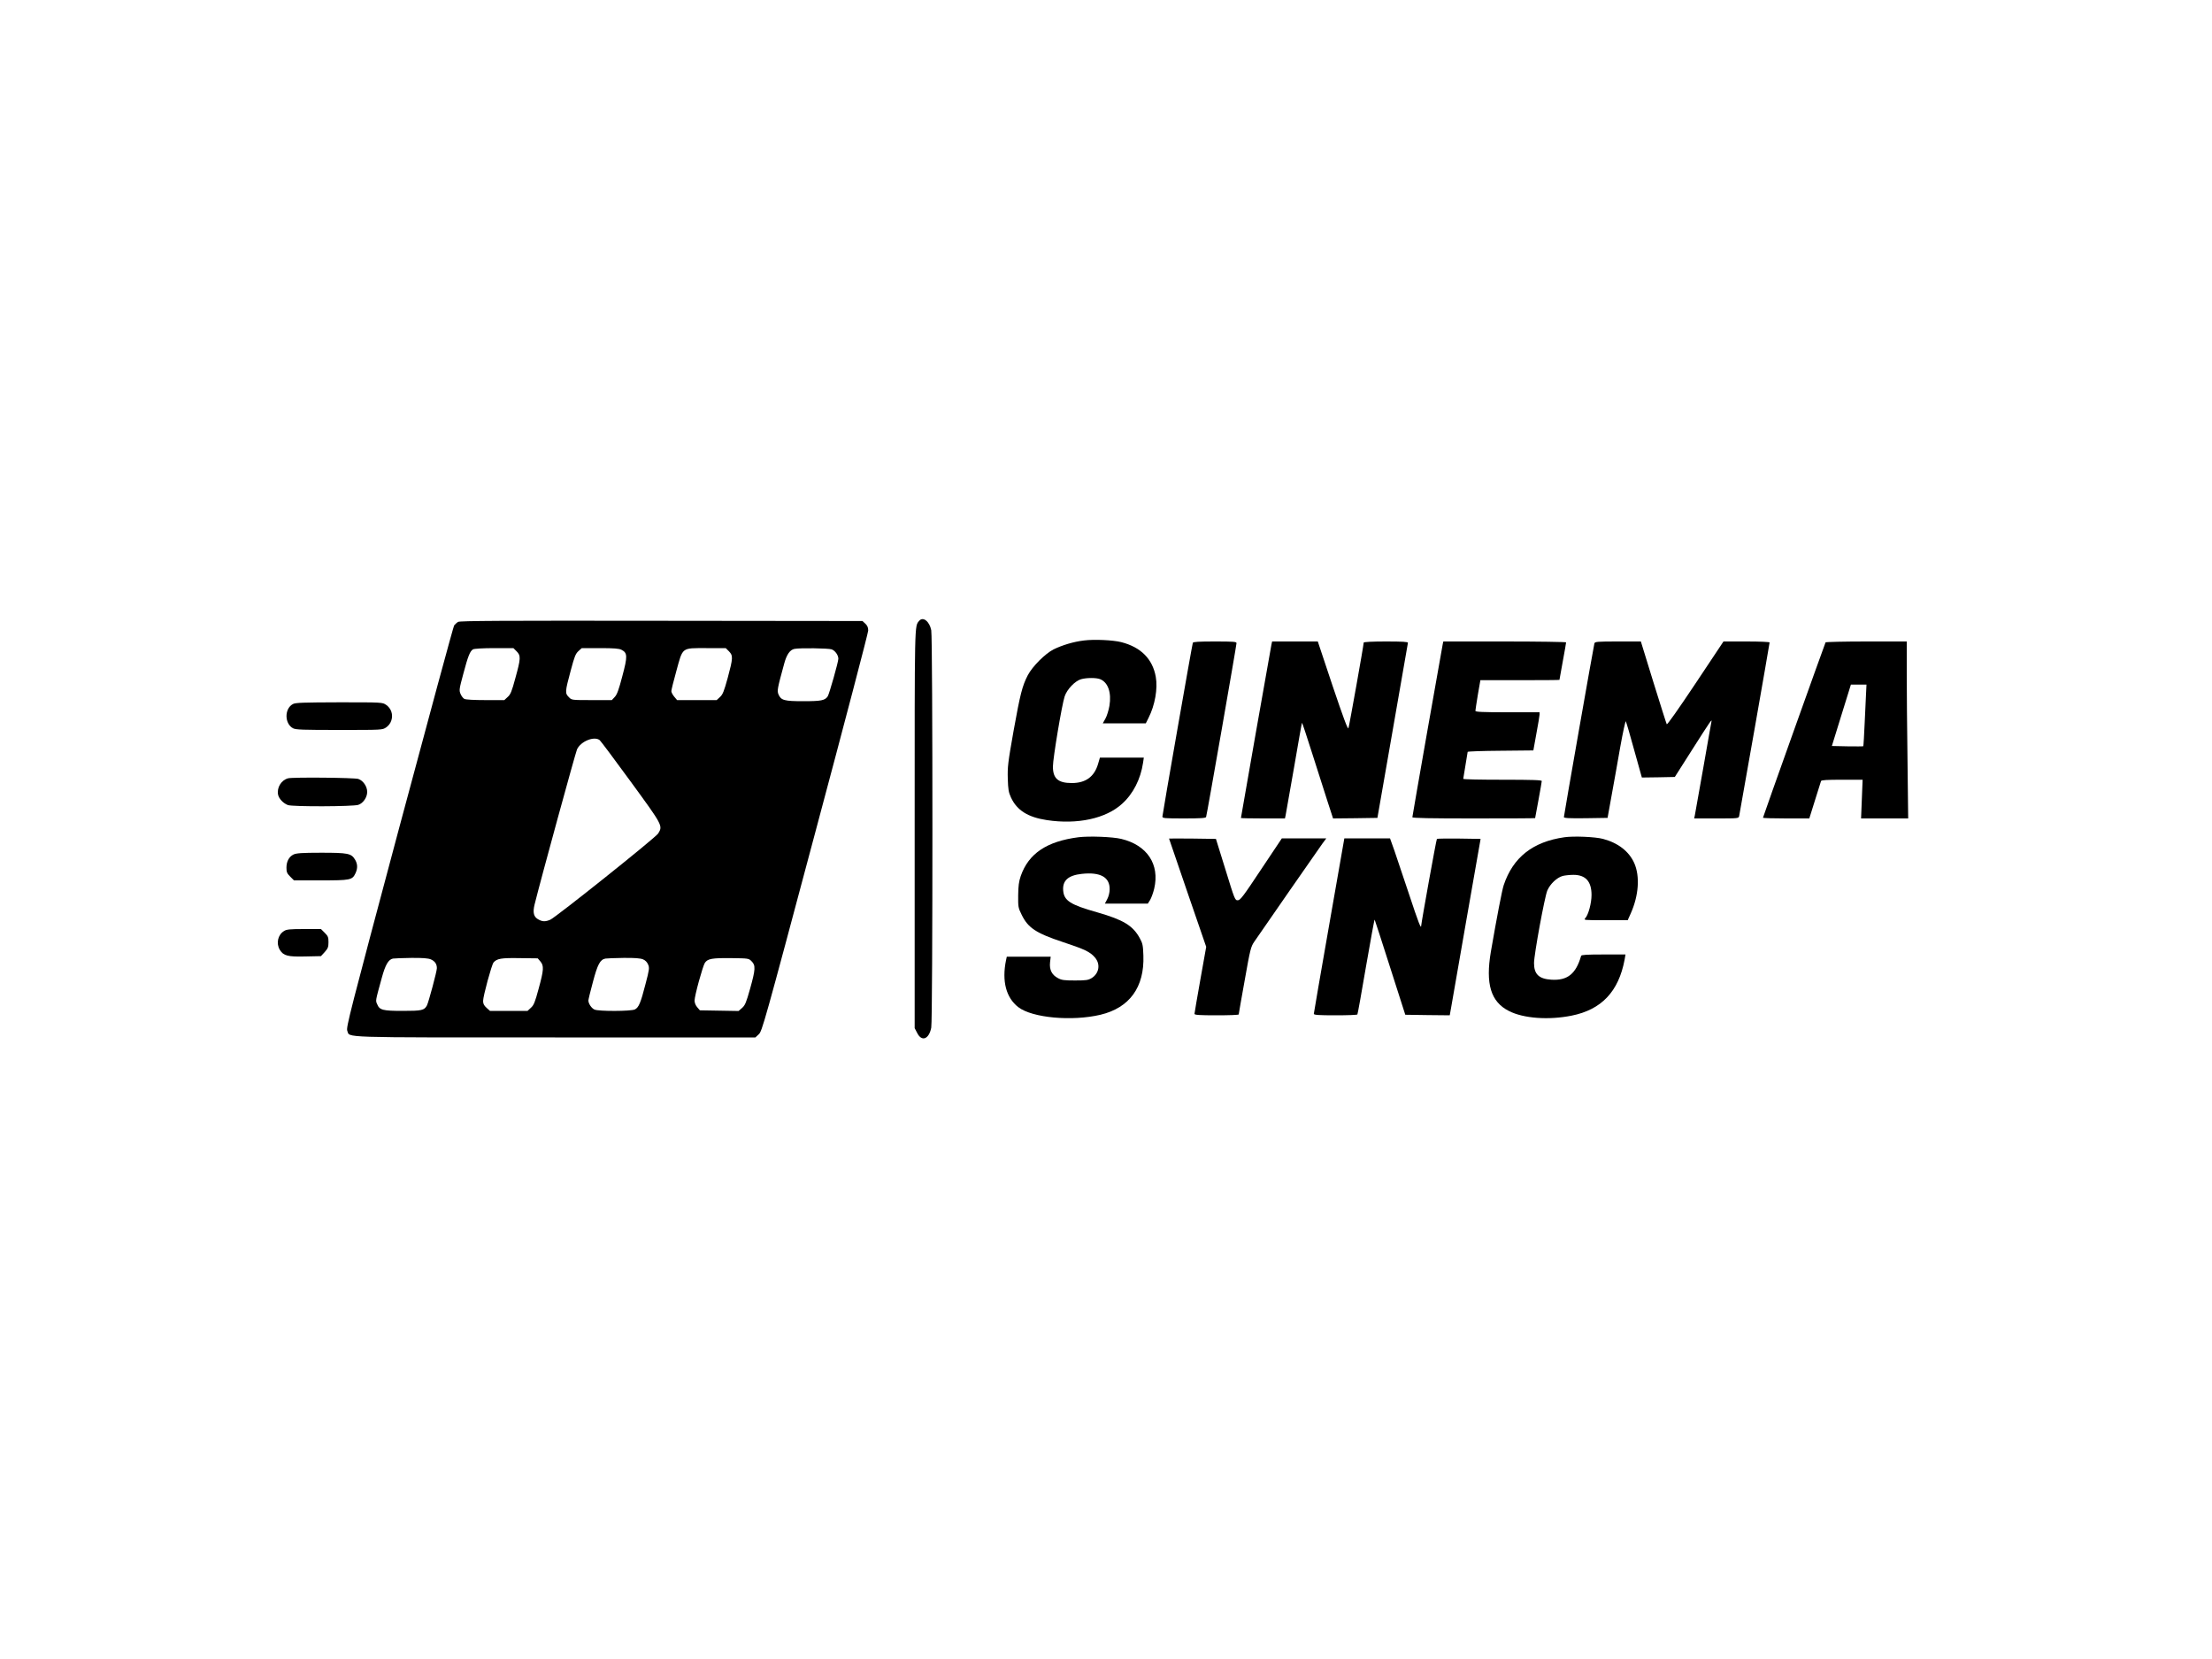
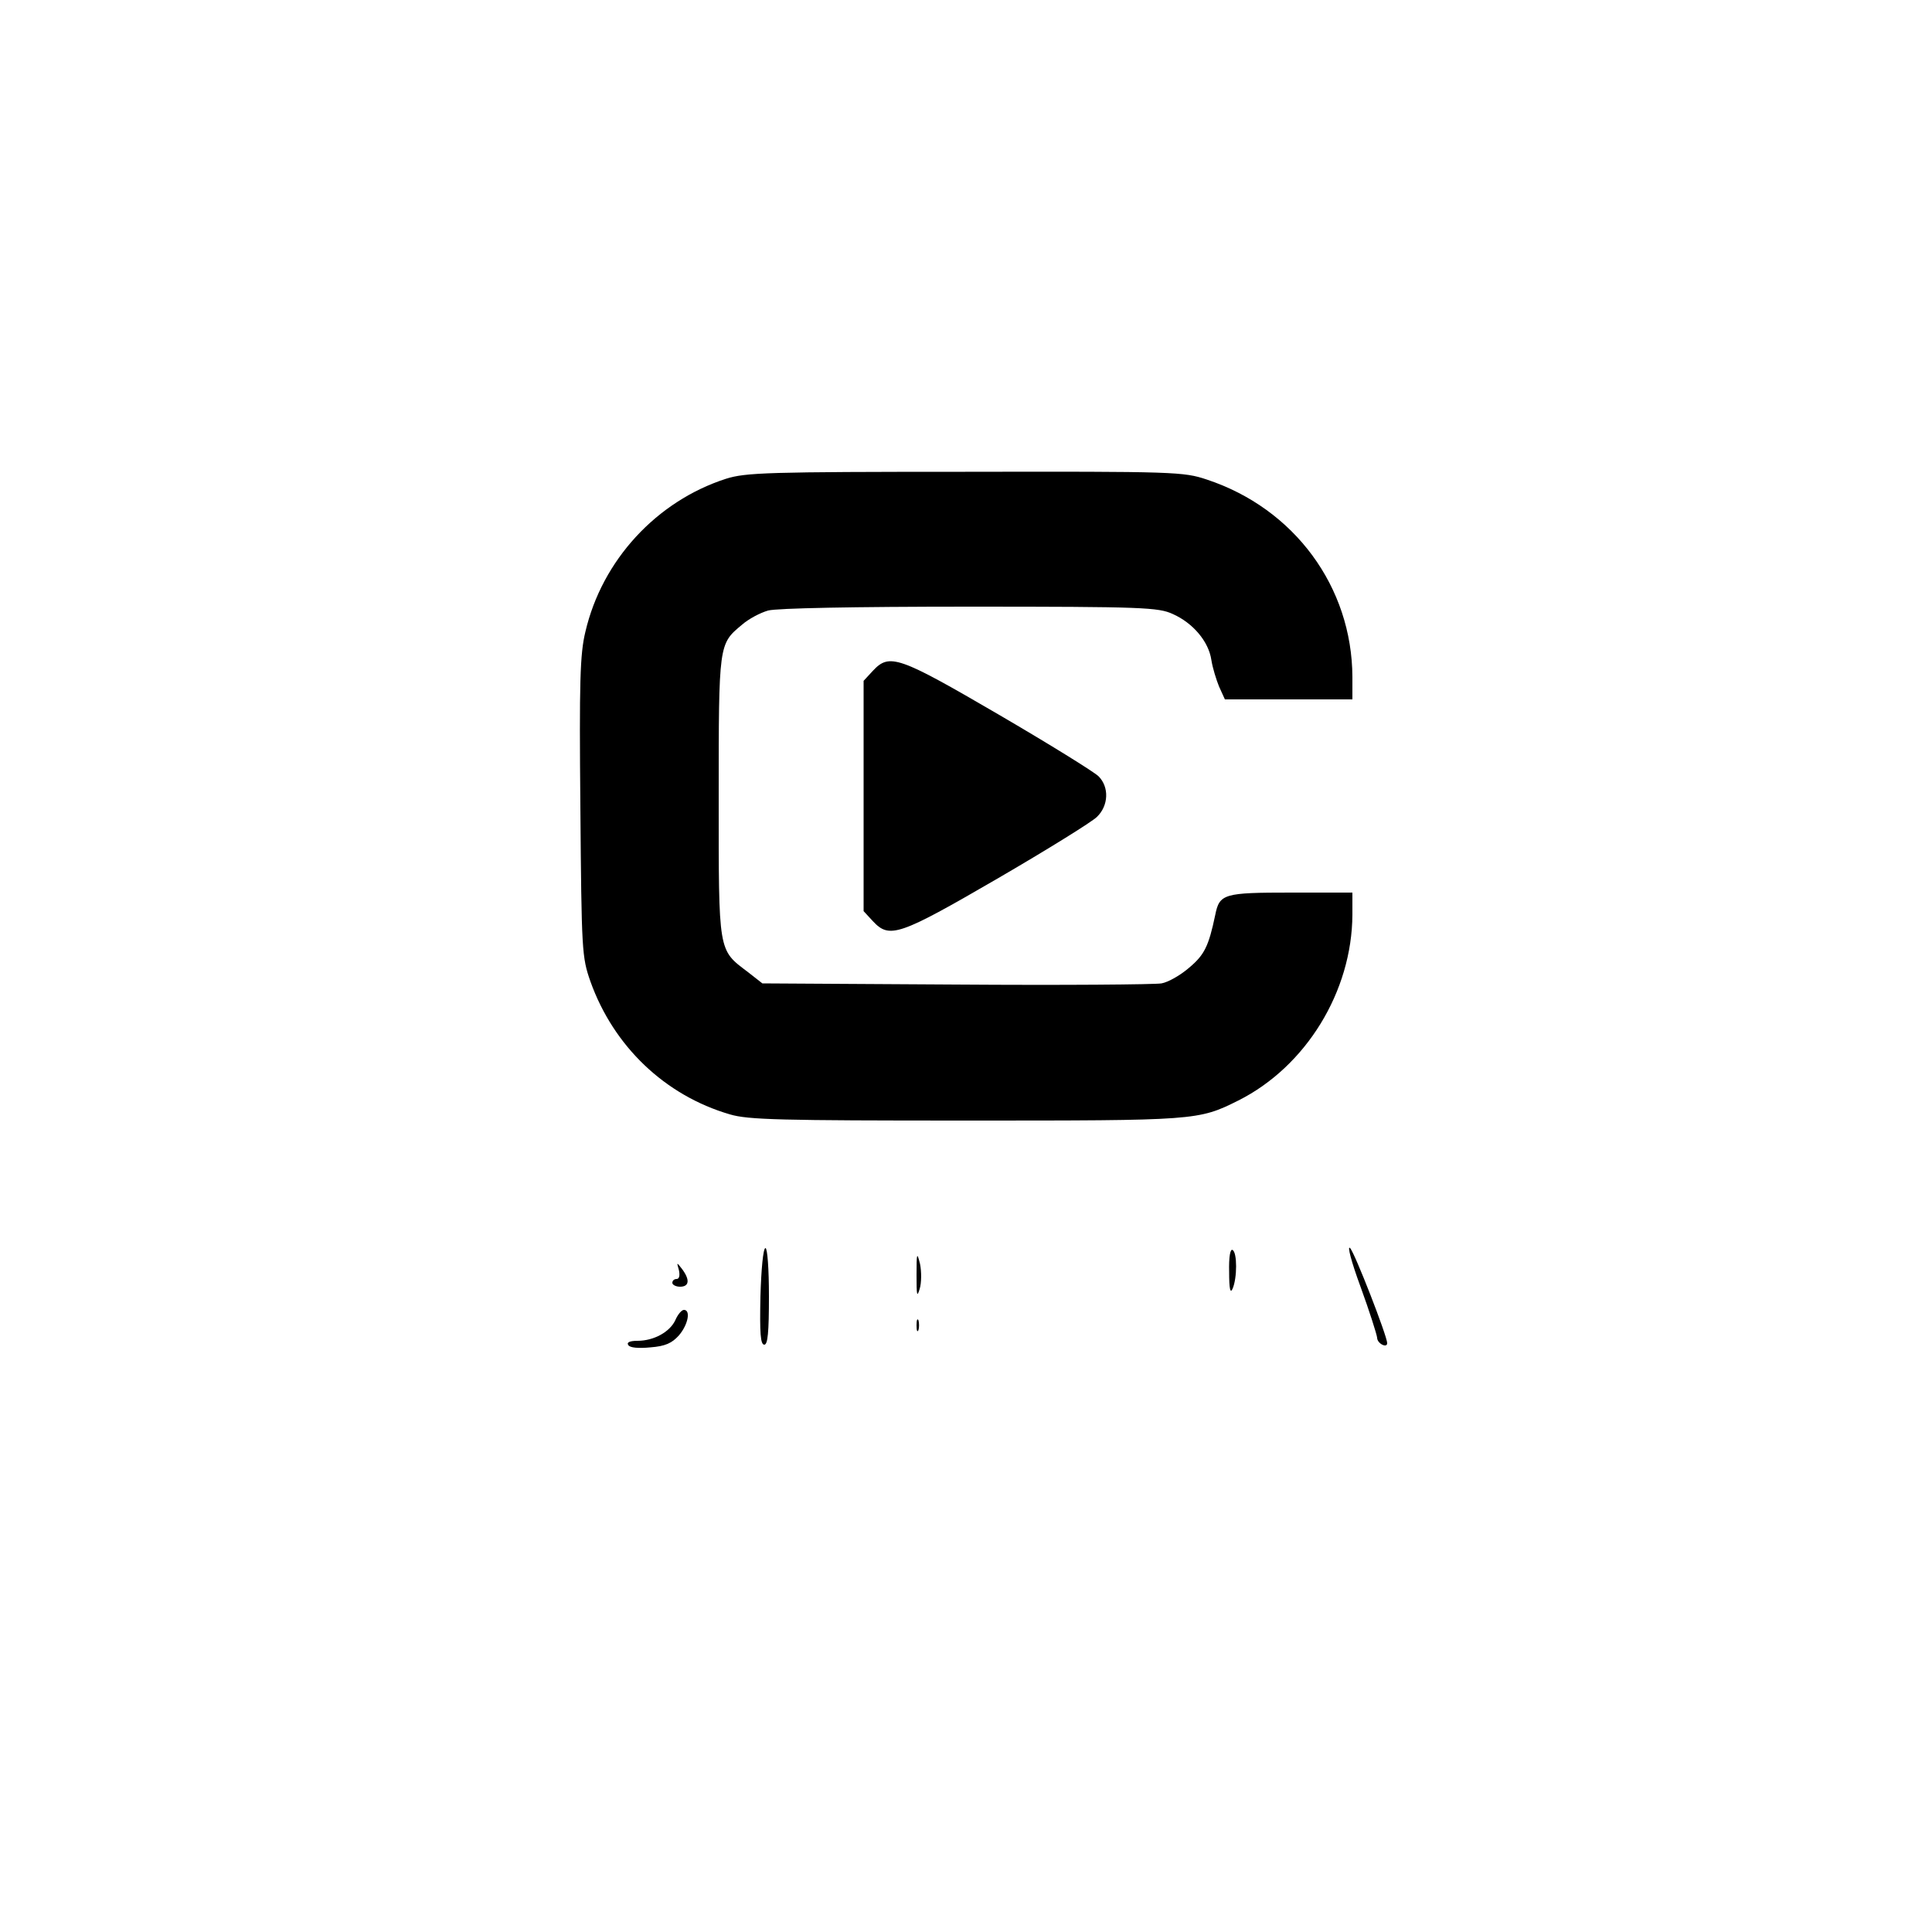
- <svg xmlns="http://www.w3.org/2000/svg" version="1.0" width="2000pt" height="1500pt" viewBox="0 0 2000 1500" preserveAspectRatio="xMidYMid meet">
-   <g transform="translate(0,1500) scale(0.1,-0.1)" fill="#000000" stroke="none">
-     <path d="M8311 9387 c-43 -52 -41 17 -41 -1885 l0 -1798 23 -44 c41 -82 107 -56 127 49 14 74 14 3518 0 3592 -15 80 -74 127 -109 86z" />
-     <path d="M4142 9377 c-12 -7 -28 -22 -36 -32 -7 -11 -230 -833 -496 -1827 -449 -1681 -482 -1809 -470 -1838 27 -64 -108 -60 1879 -60 l1811 0 30 28 c30 26 50 97 510 1821 264 986 480 1810 480 1830 0 27 -7 44 -26 62 l-26 24 -1816 2 c-1445 2 -1822 0 -1840 -10z m529 -266 c39 -39 38 -64 -11 -241 -33 -123 -44 -149 -70 -172 l-30 -28 -171 0 c-103 0 -178 4 -191 11 -11 6 -26 26 -34 45 -14 33 -12 44 26 185 42 159 60 202 87 218 10 6 92 11 191 11 l174 0 29 -29z m948 14 c55 -28 56 -59 8 -238 -32 -123 -48 -167 -69 -189 l-26 -28 -181 0 c-180 0 -182 0 -206 25 -38 37 -37 48 16 245 33 124 43 149 69 173 l30 27 166 0 c126 0 172 -4 193 -15z m972 -14 c38 -39 37 -60 -11 -239 -34 -123 -45 -151 -70 -174 l-30 -28 -179 0 -179 0 -26 31 c-14 17 -26 39 -26 50 0 10 20 92 45 181 60 219 45 208 271 208 l176 0 29 -29z m928 18 c31 -11 61 -52 61 -85 0 -29 -82 -318 -96 -340 -25 -37 -58 -44 -220 -44 -174 0 -202 8 -225 61 -14 34 -11 51 52 281 22 81 52 123 92 131 49 10 306 6 336 -4z m-2097 -821 c9 -7 136 -177 282 -377 289 -396 290 -397 247 -467 -22 -37 -927 -759 -976 -780 -43 -18 -69 -18 -104 1 -46 23 -56 63 -37 139 59 238 369 1368 383 1400 33 73 155 123 205 84z m-1527 -1982 c37 -16 55 -42 55 -80 0 -29 -75 -308 -90 -337 -24 -44 -46 -49 -218 -49 -182 0 -210 7 -232 61 -15 34 -17 23 42 238 32 118 60 166 101 174 12 2 86 5 165 6 103 1 152 -3 177 -13z m991 -19 c33 -39 31 -76 -16 -247 -33 -123 -44 -149 -70 -172 l-30 -28 -170 0 -170 0 -31 28 c-23 21 -31 36 -31 62 0 44 77 326 94 347 30 36 69 43 236 40 l164 -2 24 -28z m928 19 c21 -9 37 -25 46 -47 13 -30 11 -45 -24 -178 -43 -168 -61 -211 -96 -228 -34 -17 -329 -18 -365 -1 -27 12 -55 54 -55 82 0 8 18 84 41 168 42 159 65 202 113 211 11 2 85 5 164 6 101 1 152 -3 176 -13z m982 -18 c37 -36 35 -73 -14 -248 -35 -124 -45 -149 -72 -173 l-32 -28 -175 3 -175 3 -24 28 c-15 17 -24 41 -24 60 0 44 73 309 93 341 25 38 65 45 239 43 156 -2 158 -2 184 -29z" />
-     <path d="M9800 9209 c-93 -11 -196 -42 -275 -81 -76 -39 -190 -153 -232 -233 -50 -96 -69 -171 -129 -505 -51 -287 -55 -325 -52 -430 3 -98 7 -123 29 -171 54 -116 153 -178 324 -204 277 -42 535 14 681 148 100 90 167 223 189 370 l7 47 -198 0 -199 0 -17 -58 c-34 -115 -112 -172 -237 -172 -124 0 -171 41 -171 149 0 75 81 559 106 634 21 65 95 141 149 156 50 14 135 14 170 1 73 -28 106 -121 86 -242 -7 -40 -23 -92 -36 -115 l-24 -43 195 0 194 0 24 48 c59 116 85 266 66 373 -29 161 -135 268 -312 313 -75 19 -244 27 -338 15z" />
-     <path d="M10785 9188 c-7 -20 -275 -1552 -275 -1571 0 -15 18 -17 195 -17 147 0 197 3 200 13 7 17 275 1552 275 1572 0 13 -26 15 -195 15 -148 0 -197 -3 -200 -12z" />
-     <path d="M11496 9173 c-8 -37 -276 -1563 -276 -1569 0 -2 90 -4 199 -4 l199 0 6 28 c3 15 37 209 76 431 38 222 70 405 72 406 2 2 43 -121 91 -273 49 -152 111 -348 139 -435 l51 -157 200 2 201 3 137 785 c76 432 138 791 139 798 0 9 -46 12 -200 12 -121 0 -200 -4 -200 -10 0 -22 -131 -757 -138 -774 -6 -14 -46 95 -143 382 l-134 402 -207 0 -206 0 -6 -27z" />
-     <path d="M13045 9178 c-8 -36 -275 -1555 -275 -1567 0 -8 164 -11 555 -11 305 0 555 1 555 3 0 1 14 74 30 162 16 88 30 166 30 173 0 9 -78 12 -355 12 -195 0 -355 3 -355 8 0 4 9 59 20 122 11 63 20 118 20 122 0 4 134 9 297 10 l297 3 27 150 c16 83 28 160 29 173 l0 22 -290 0 c-225 0 -290 3 -290 13 0 6 10 72 22 145 l23 132 357 0 c197 0 358 1 358 3 0 1 14 77 30 167 17 90 30 168 30 172 0 4 -250 8 -555 8 l-555 0 -5 -22z" />
-     <path d="M14416 9183 c-7 -23 -276 -1556 -276 -1571 0 -9 49 -12 198 -10 l197 3 36 200 c20 110 56 309 79 443 24 134 47 238 50 230 4 -7 39 -124 76 -261 l69 -247 149 2 149 3 159 250 c164 258 180 281 172 249 -2 -10 -36 -199 -74 -419 -39 -220 -73 -412 -76 -427 l-6 -28 201 0 c200 0 201 0 206 23 8 36 275 1557 275 1568 0 5 -84 9 -208 9 l-209 0 -253 -380 c-157 -235 -256 -376 -260 -368 -4 7 -58 178 -121 381 l-113 367 -207 0 c-189 0 -208 -2 -213 -17z" />
-     <path d="M16506 9192 c-6 -10 -566 -1578 -566 -1586 0 -3 94 -6 210 -6 l209 0 51 163 c28 89 53 168 55 175 3 9 50 12 190 12 l186 0 -7 -175 -7 -175 213 0 213 0 -6 518 c-4 284 -7 644 -7 800 l0 282 -364 0 c-201 0 -367 -4 -370 -8z m367 -444 c-2 -35 -7 -159 -13 -277 -5 -117 -11 -215 -13 -218 -2 -2 -67 -2 -144 -1 l-140 3 86 278 86 277 70 0 71 0 -3 -62z" />
-     <path d="M2648 8634 c-78 -42 -76 -178 2 -219 24 -13 90 -15 418 -15 389 0 389 0 423 23 21 14 39 37 47 62 18 54 -1 111 -47 142 -34 23 -34 23 -425 23 -326 -1 -396 -3 -418 -16z" />
-     <path d="M2605 7963 c-61 -16 -103 -83 -91 -147 7 -37 47 -79 89 -95 41 -16 591 -14 637 2 44 15 80 68 80 117 0 49 -36 102 -80 117 -35 12 -590 17 -635 6z" />
-     <path d="M9751 7430 c-287 -37 -451 -147 -522 -351 -17 -50 -22 -88 -23 -174 -1 -105 0 -113 32 -177 57 -117 129 -165 370 -245 197 -65 248 -89 290 -138 54 -60 41 -145 -27 -188 -32 -19 -50 -22 -151 -22 -97 0 -121 3 -154 21 -55 29 -79 75 -72 142 l6 52 -199 0 -198 0 -7 -32 c-39 -190 1 -340 112 -425 126 -96 483 -129 742 -68 263 63 398 249 388 535 -3 93 -7 111 -33 158 -62 113 -147 165 -384 233 -244 69 -300 105 -308 196 -8 91 45 139 169 152 167 18 253 -30 251 -140 0 -28 -9 -65 -22 -89 l-21 -40 194 0 194 0 21 33 c11 19 28 65 37 103 51 219 -64 393 -298 449 -79 19 -289 27 -387 15z" />
-     <path d="M14145 7430 c-287 -41 -465 -182 -549 -433 -15 -44 -62 -288 -116 -601 -50 -292 -1 -454 163 -537 131 -67 358 -84 567 -42 270 54 425 218 479 506 l8 47 -199 0 c-150 0 -199 -3 -202 -12 -47 -164 -124 -225 -269 -216 -113 7 -157 50 -157 150 0 77 96 599 120 656 26 60 86 117 139 132 20 5 63 10 97 10 110 0 164 -59 164 -182 0 -73 -28 -178 -56 -209 -17 -19 -14 -19 183 -19 l200 0 27 60 c73 163 85 337 32 457 -48 106 -146 182 -282 218 -71 19 -265 27 -349 15z" />
-     <path d="M10570 7418 c0 -2 76 -223 168 -491 l168 -488 -53 -297 c-29 -163 -53 -303 -53 -309 0 -10 47 -13 200 -13 110 0 200 3 200 8 0 4 24 143 54 308 50 284 56 305 87 350 75 110 584 843 616 887 l35 47 -201 0 -201 0 -187 -280 c-164 -247 -189 -280 -212 -280 -25 0 -28 8 -111 278 l-86 277 -212 3 c-117 1 -212 1 -212 0z" />
-     <path d="M12017 6632 c-76 -433 -138 -793 -138 -799 1 -10 47 -13 195 -13 107 0 197 3 199 8 3 4 38 199 78 434 41 235 75 425 78 423 2 -2 65 -197 140 -432 l137 -428 201 -3 201 -2 12 67 c6 38 69 397 139 798 l128 730 -195 3 c-107 1 -197 0 -200 -3 -6 -5 -141 -757 -142 -784 0 -37 -24 23 -110 284 -51 154 -111 331 -132 393 l-40 112 -207 0 -206 0 -138 -788z" />
-     <path d="M2654 7274 c-41 -20 -64 -63 -64 -119 0 -40 5 -52 34 -81 l34 -34 241 0 c270 0 286 3 315 64 21 45 20 84 -4 124 -34 56 -63 62 -307 62 -174 0 -224 -4 -249 -16z" />
-     <path d="M2568 6582 c-56 -34 -73 -112 -38 -170 33 -54 72 -64 232 -60 l140 3 34 37 c29 33 34 45 34 89 0 45 -4 55 -34 85 l-34 34 -153 0 c-127 0 -159 -3 -181 -18z" />
+ <svg xmlns="http://www.w3.org/2000/svg" version="1.0" width="500pt" height="500pt" viewBox="0 0 500 500" preserveAspectRatio="xMidYMid meet">
+   <g transform="translate(0,500) scale(0.1,-0.1)" fill="#000000" stroke="none">
+     <path d="M1879 3761 c-180 -58 -321 -211 -364 -396 -14 -57 -16 -130 -13 -454 3 -374 4 -388 26 -451 60 -168 193 -295 361 -344 47 -14 131 -16 611 -16 596 0 601 0 705 52 175 88 294 282 295 481 l0 57 -159 0 c-174 0 -185 -3 -196 -58 -17 -81 -28 -103 -67 -136 -23 -20 -55 -38 -72 -41 -17 -3 -256 -5 -532 -3 l-501 3 -37 29 c-78 59 -76 47 -76 454 0 397 0 395 60 445 17 15 47 31 68 37 23 6 219 10 522 10 449 0 488 -2 525 -19 52 -23 93 -71 100 -119 3 -20 13 -52 20 -69 l15 -33 165 0 165 0 0 58 c-1 233 -150 436 -377 511 -60 20 -81 21 -625 20 -513 0 -568 -2 -619 -18z" />
+     <path d="M2259 3264 l-24 -26 0 -298 0 -298 24 -26 c43 -46 67 -38 322 110 129 75 245 147 258 160 30 29 32 77 4 105 -11 11 -127 83 -259 160 -259 151 -282 159 -325 113z" />
+     <path d="M3521 1670 c23 -63 42 -123 43 -132 0 -15 26 -28 26 -14 0 18 -84 234 -96 246 -8 8 3 -35 27 -100z" />
+     <path d="M1968 1645 c-2 -95 0 -125 10 -125 9 0 12 32 12 125 0 72 -4 125 -9 125 -6 0 -11 -56 -13 -125z" />
+     <path d="M3181 1708 c0 -44 3 -57 9 -43 12 28 12 93 0 100 -6 4 -10 -17 -9 -57z" />
+     <path d="M2372 1700 c0 -52 1 -59 8 -36 5 16 5 45 1 65 -8 32 -9 29 -9 -29z" />
+     <path d="M1757 1713 c3 -14 1 -23 -6 -23 -6 0 -11 -4 -11 -10 0 -5 9 -10 20 -10 24 0 26 18 5 46 -14 18 -14 18 -8 -3z" />
+     <path d="M1748 1584 c-14 -31 -56 -54 -98 -54 -20 0 -29 -4 -24 -11 4 -7 26 -9 57 -6 39 3 56 11 74 31 24 28 31 66 13 66 -6 0 -16 -12 -22 -26z" />
+     <path d="M2372 1570 c0 -14 2 -19 5 -12 2 6 2 18 0 25 -3 6 -5 1 -5 -13z" />
  </g>
</svg>
